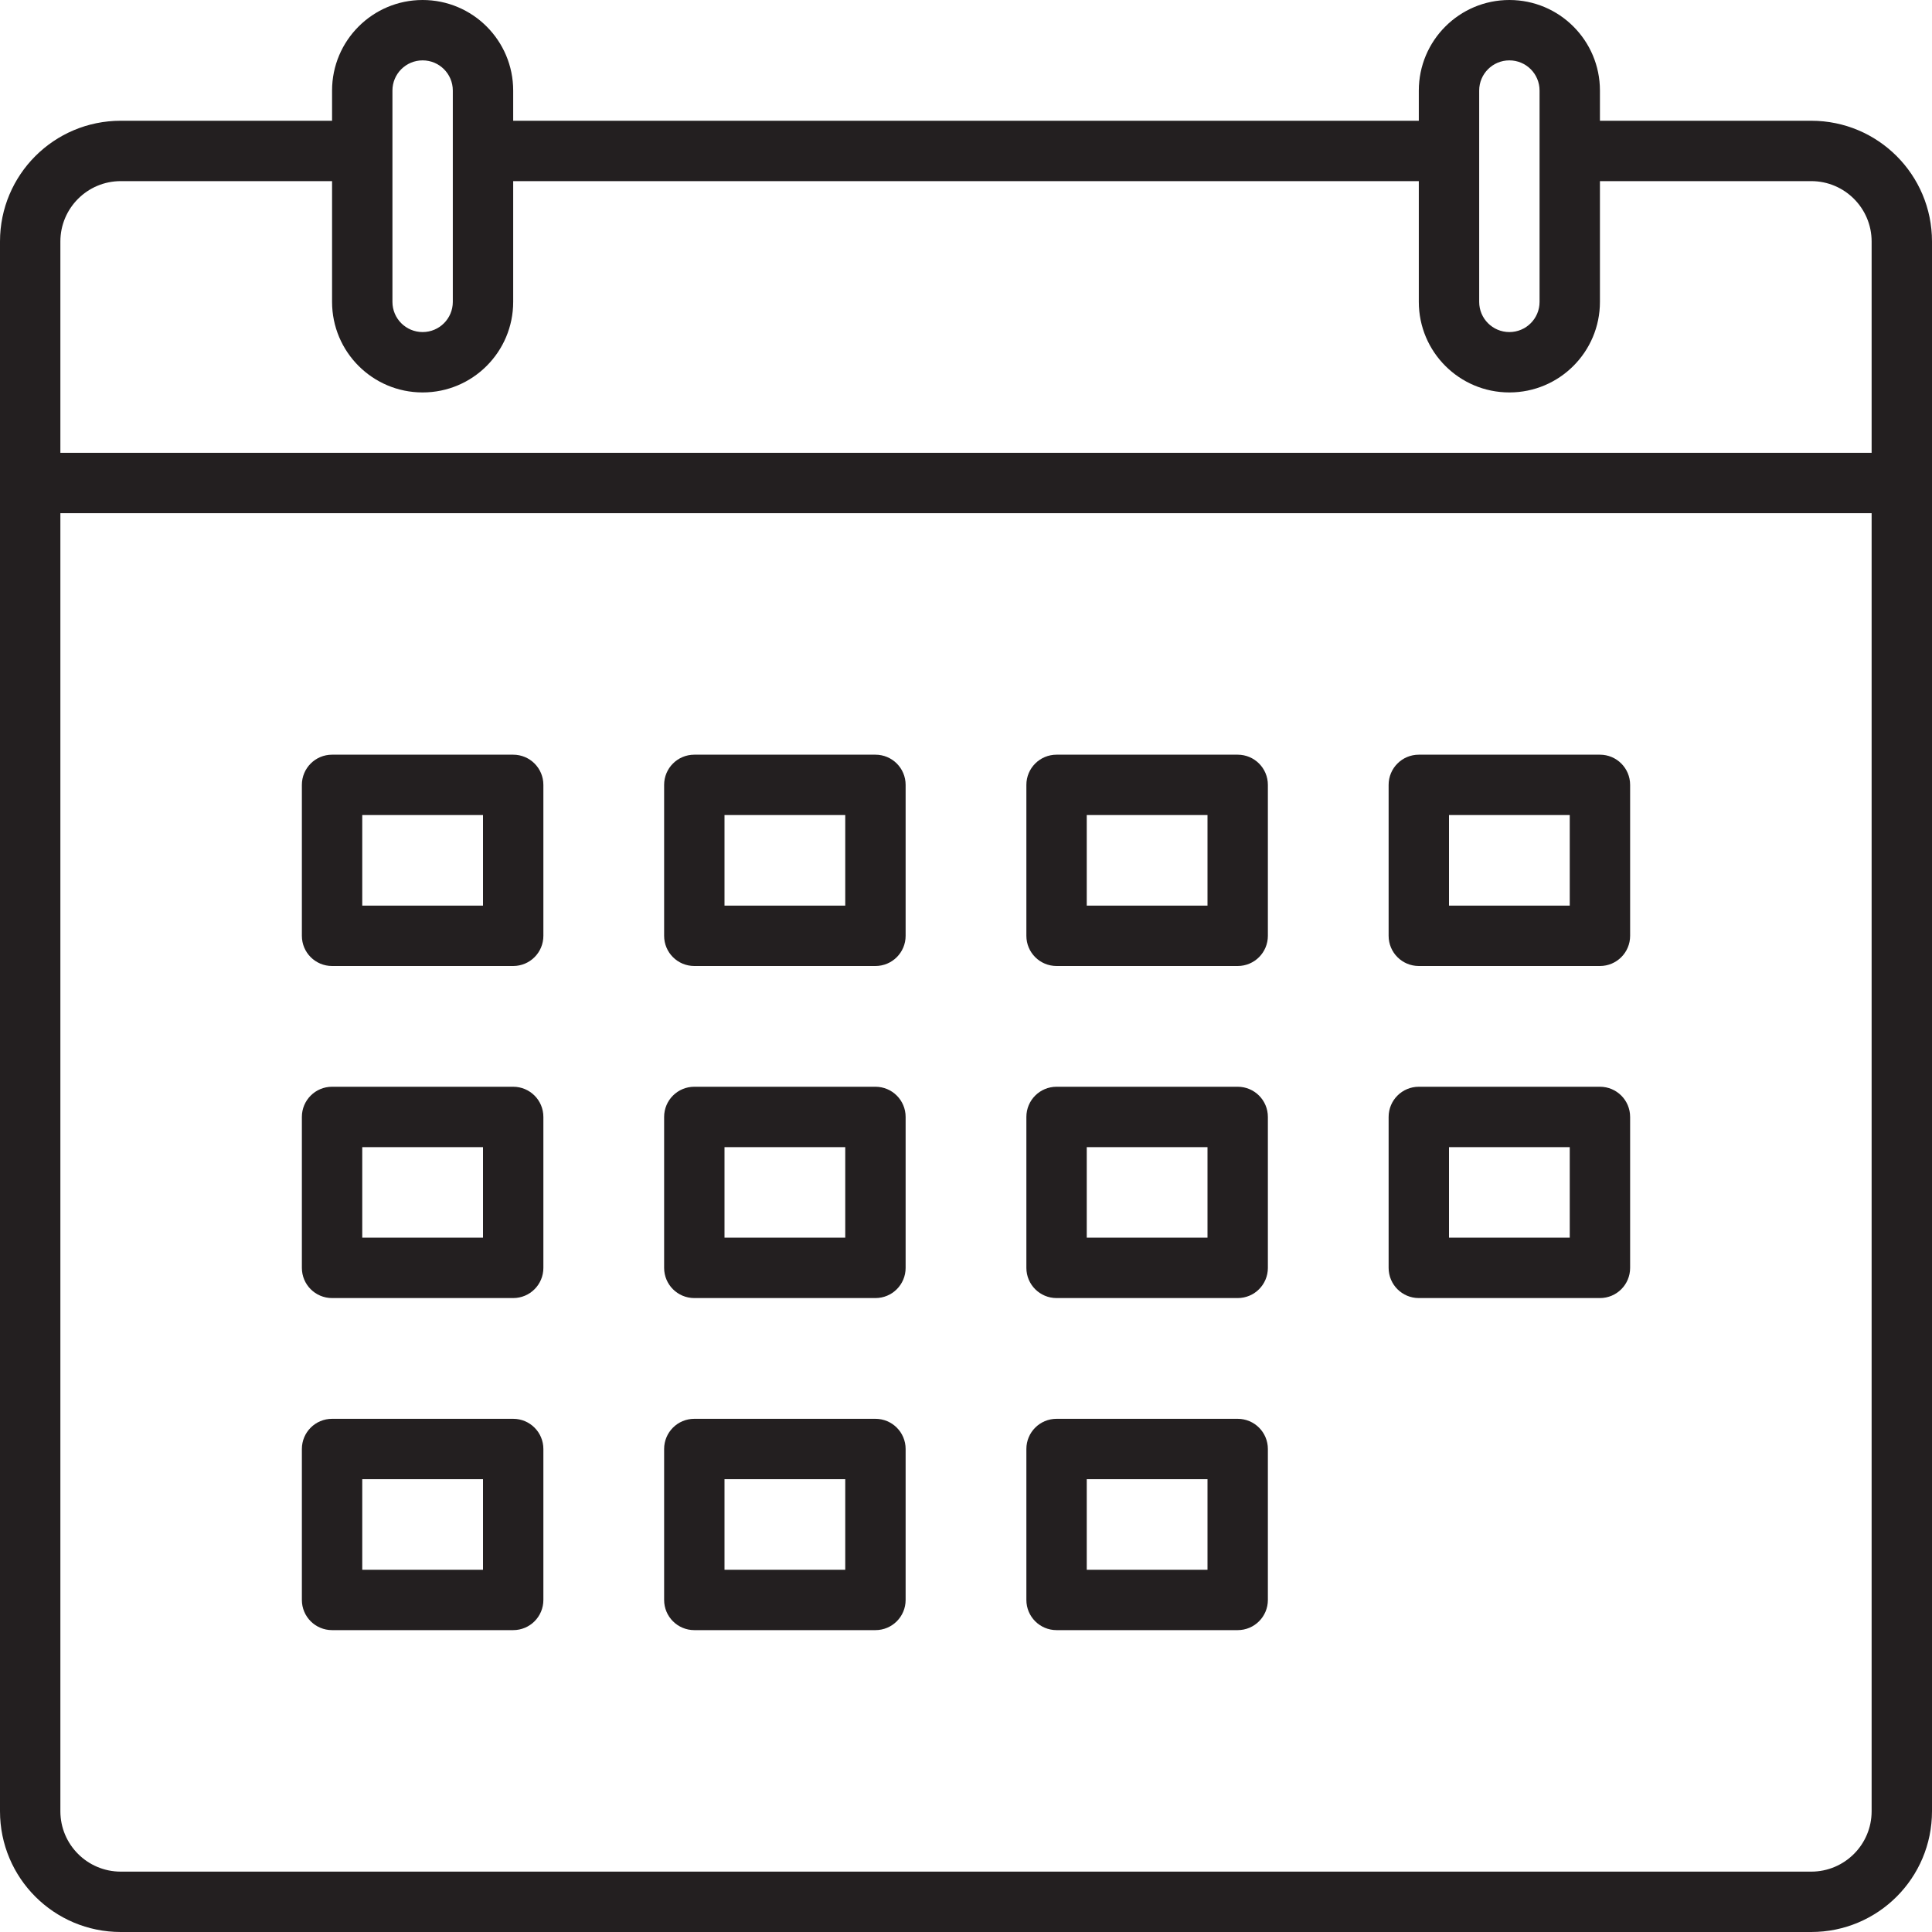
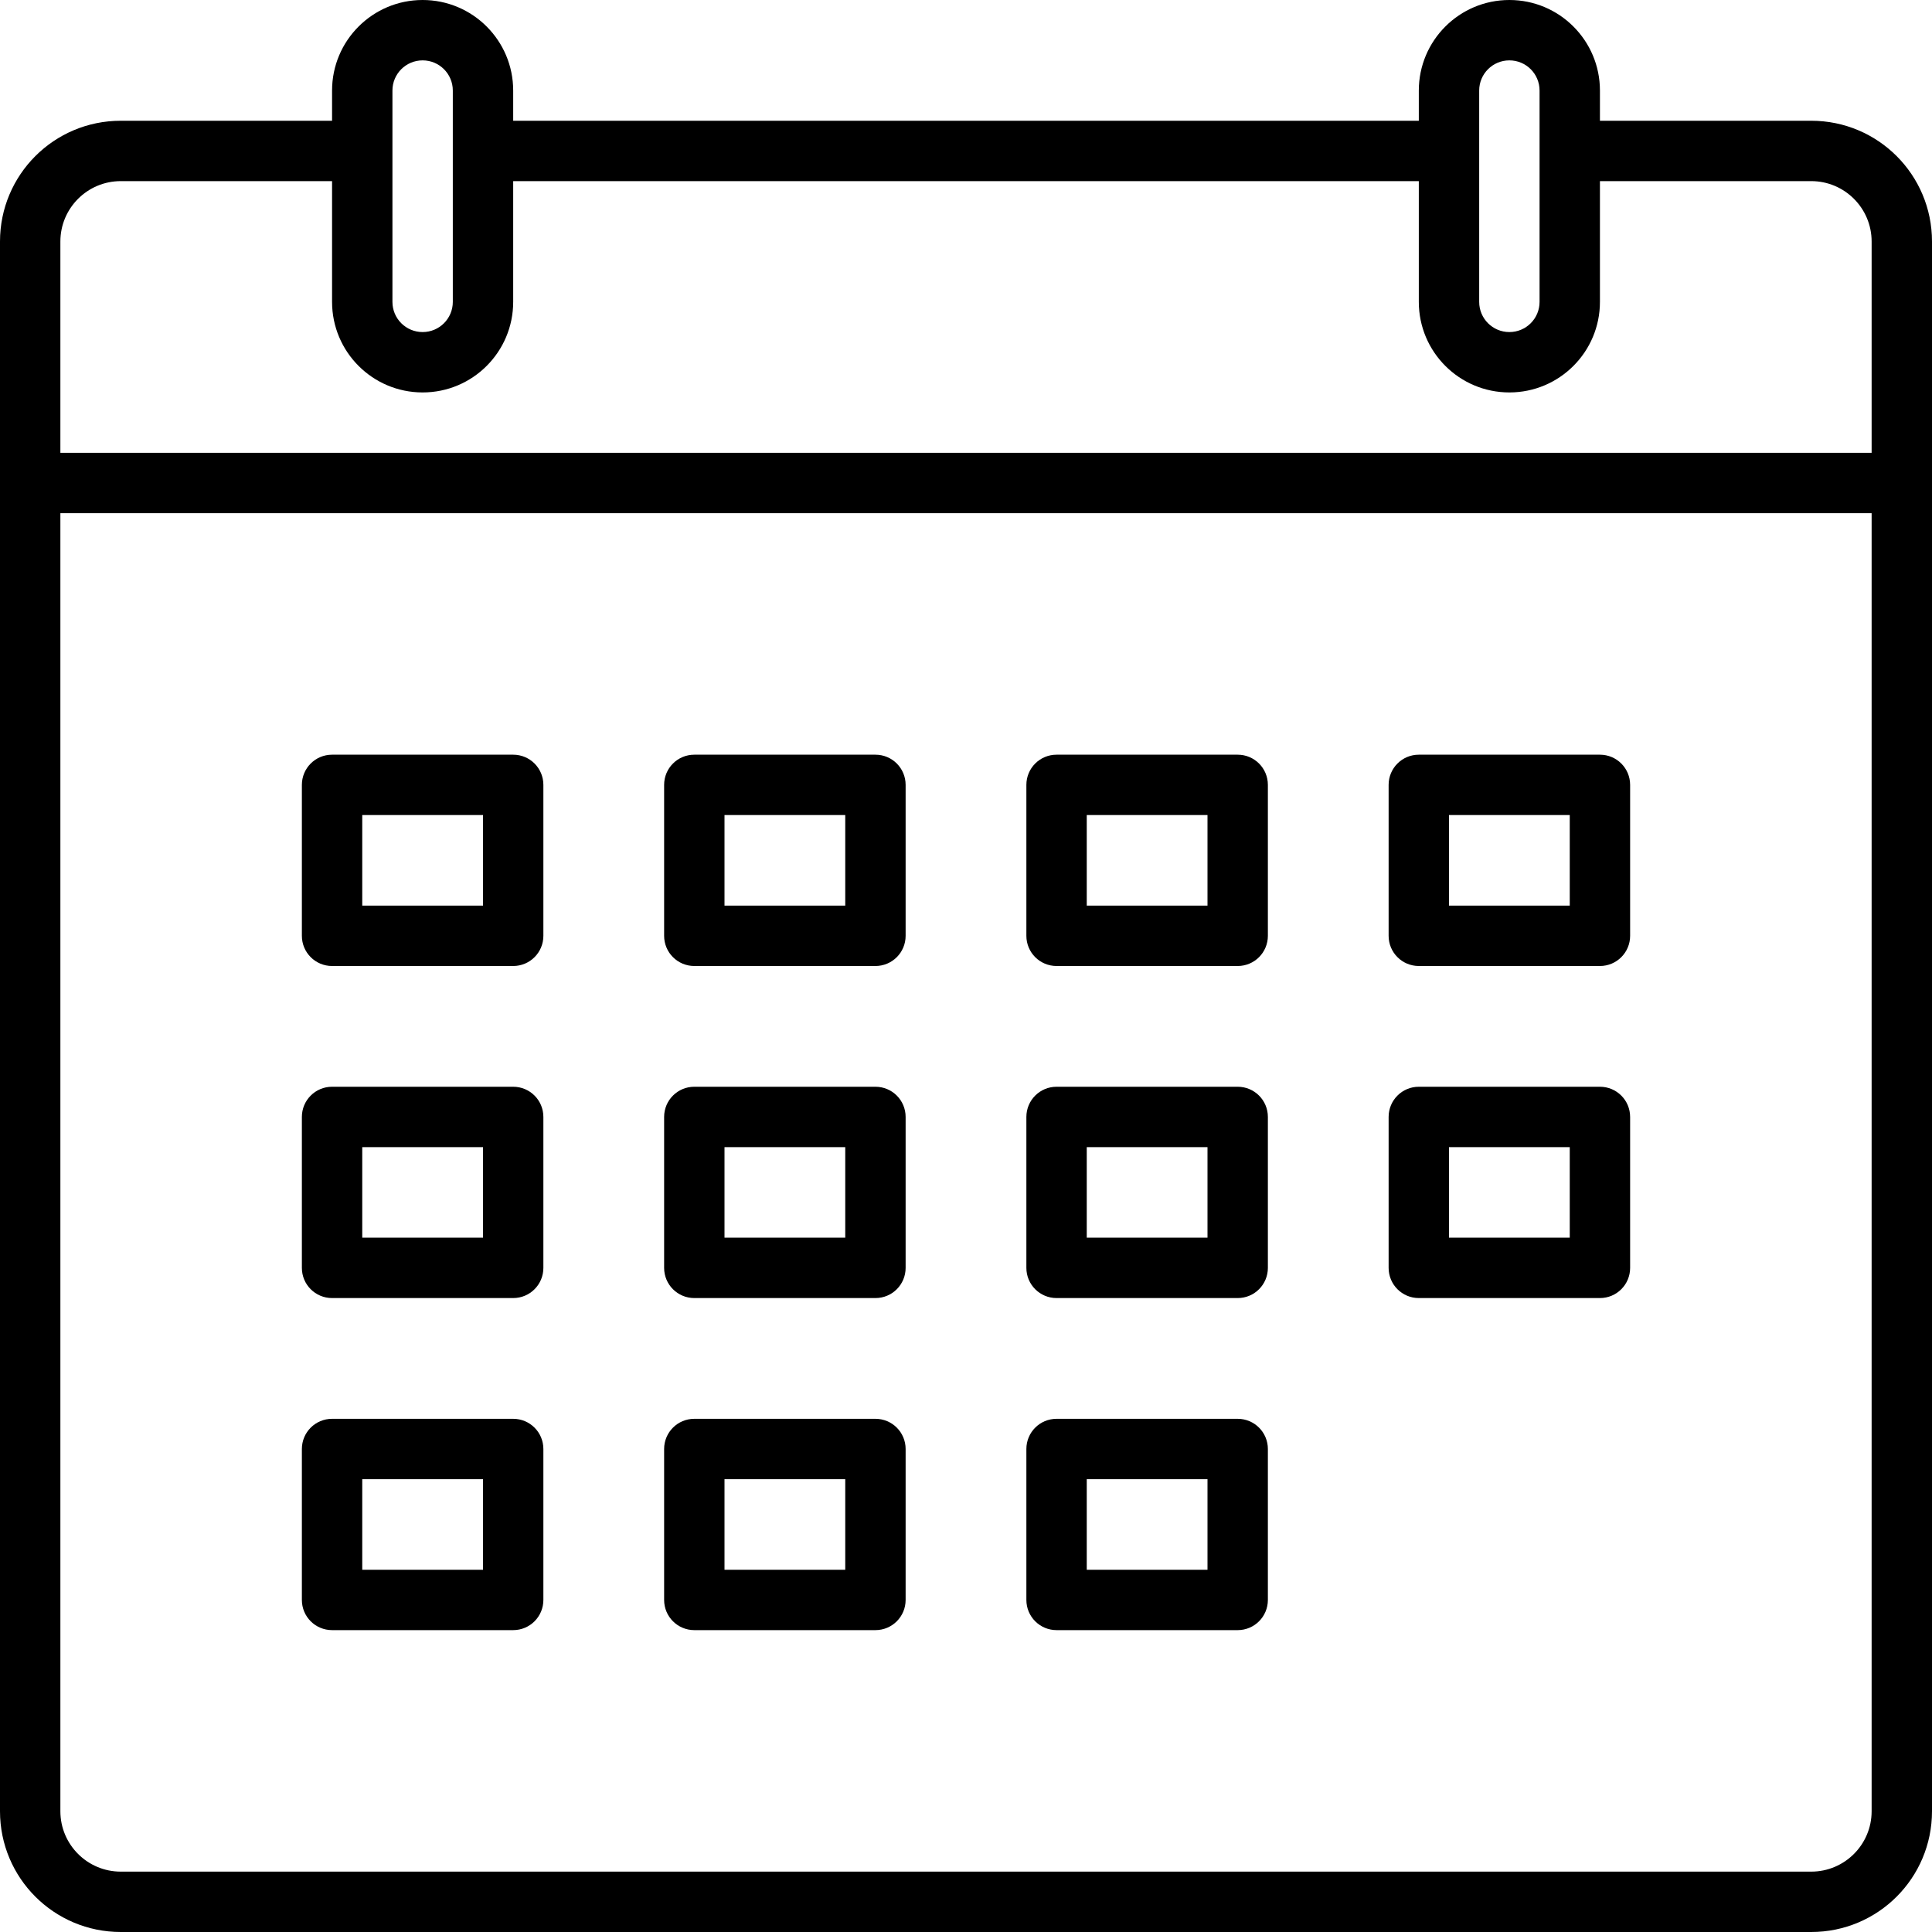
<svg xmlns="http://www.w3.org/2000/svg" version="1.0" id="Layer_1" style="width: 1em; height: 1em;" viewBox="0 0 64 64" enable-background="new 0 0 64 64" xml:space="preserve">
  <g>
-     <path fill="#231F20" d="M11,54h6c0.553,0,1-0.447,1-1v-5c0-0.553-0.447-1-1-1h-6c-0.553,0-1,0.447-1,1v5C10,53.553,10.447,54,11,54   z M12,49h4v3h-4V49z" />
-     <path fill="#231F20" d="M23,54h6c0.553,0,1-0.447,1-1v-5c0-0.553-0.447-1-1-1h-6c-0.553,0-1,0.447-1,1v5C22,53.553,22.447,54,23,54   z M24,49h4v3h-4V49z" />
-     <path fill="#231F20" d="M35,54h6c0.553,0,1-0.447,1-1v-5c0-0.553-0.447-1-1-1h-6c-0.553,0-1,0.447-1,1v5C34,53.553,34.447,54,35,54   z M36,49h4v3h-4V49z" />
-     <path fill="#231F20" d="M11,43h6c0.553,0,1-0.447,1-1v-5c0-0.553-0.447-1-1-1h-6c-0.553,0-1,0.447-1,1v5C10,42.553,10.447,43,11,43   z M12,38h4v3h-4V38z" />
-     <path fill="#231F20" d="M23,43h6c0.553,0,1-0.447,1-1v-5c0-0.553-0.447-1-1-1h-6c-0.553,0-1,0.447-1,1v5C22,42.553,22.447,43,23,43   z M24,38h4v3h-4V38z" />
-     <path fill="#231F20" d="M35,43h6c0.553,0,1-0.447,1-1v-5c0-0.553-0.447-1-1-1h-6c-0.553,0-1,0.447-1,1v5C34,42.553,34.447,43,35,43   z M36,38h4v3h-4V38z" />
-     <path fill="#231F20" d="M47,43h6c0.553,0,1-0.447,1-1v-5c0-0.553-0.447-1-1-1h-6c-0.553,0-1,0.447-1,1v5C46,42.553,46.447,43,47,43   z M48,38h4v3h-4V38z" />
-     <path fill="#231F20" d="M11,32h6c0.553,0,1-0.447,1-1v-5c0-0.553-0.447-1-1-1h-6c-0.553,0-1,0.447-1,1v5C10,31.553,10.447,32,11,32   z M12,27h4v3h-4V27z" />
-     <path fill="#231F20" d="M23,32h6c0.553,0,1-0.447,1-1v-5c0-0.553-0.447-1-1-1h-6c-0.553,0-1,0.447-1,1v5C22,31.553,22.447,32,23,32   z M24,27h4v3h-4V27z" />
-     <path fill="#231F20" d="M35,32h6c0.553,0,1-0.447,1-1v-5c0-0.553-0.447-1-1-1h-6c-0.553,0-1,0.447-1,1v5C34,31.553,34.447,32,35,32   z M36,27h4v3h-4V27z" />
-     <path fill="#231F20" d="M47,32h6c0.553,0,1-0.447,1-1v-5c0-0.553-0.447-1-1-1h-6c-0.553,0-1,0.447-1,1v5C46,31.553,46.447,32,47,32   z M48,27h4v3h-4V27z" />
-     <path fill="#231F20" d="M60,4h-7V3c0-1.657-1.343-3-3-3s-3,1.343-3,3v1H17V3c0-1.657-1.343-3-3-3s-3,1.343-3,3v1H4   C1.789,4,0,5.789,0,8v52c0,2.211,1.789,4,4,4h56c2.211,0,4-1.789,4-4V8C64,5.789,62.211,4,60,4z M49,3c0-0.553,0.447-1,1-1   s1,0.447,1,1v3v4c0,0.553-0.447,1-1,1s-1-0.447-1-1V6V3z M13,3c0-0.553,0.447-1,1-1s1,0.447,1,1v3v4c0,0.553-0.447,1-1,1   s-1-0.447-1-1V6V3z M62,60c0,1.104-0.896,2-2,2H4c-1.104,0-2-0.896-2-2V17h60V60z M62,15H2V8c0-1.104,0.896-2,2-2h7v4   c0,1.657,1.343,3,3,3s3-1.343,3-3V6h30v4c0,1.657,1.343,3,3,3s3-1.343,3-3V6h7c1.104,0,2,0.896,2,2V15z" />
+     <path d="M11,54h6c0.553,0,1-0.447,1-1v-5c0-0.553-0.447-1-1-1h-6c-0.553,0-1,0.447-1,1v5C10,53.553,10.447,54,11,54   z M12,49h4v3h-4V49z" />
+     <path d="M23,54h6c0.553,0,1-0.447,1-1v-5c0-0.553-0.447-1-1-1h-6c-0.553,0-1,0.447-1,1v5C22,53.553,22.447,54,23,54   z M24,49h4v3h-4V49z" />
+     <path d="M35,54h6c0.553,0,1-0.447,1-1v-5c0-0.553-0.447-1-1-1h-6c-0.553,0-1,0.447-1,1v5C34,53.553,34.447,54,35,54   z M36,49h4v3h-4V49z" />
+     <path d="M11,43h6c0.553,0,1-0.447,1-1v-5c0-0.553-0.447-1-1-1h-6c-0.553,0-1,0.447-1,1v5C10,42.553,10.447,43,11,43   z M12,38h4v3h-4V38z" />
+     <path d="M23,43h6c0.553,0,1-0.447,1-1v-5c0-0.553-0.447-1-1-1h-6c-0.553,0-1,0.447-1,1v5C22,42.553,22.447,43,23,43   z M24,38h4v3h-4V38z" />
+     <path d="M35,43h6c0.553,0,1-0.447,1-1v-5c0-0.553-0.447-1-1-1h-6c-0.553,0-1,0.447-1,1v5C34,42.553,34.447,43,35,43   z M36,38h4v3h-4V38z" />
+     <path d="M47,43h6c0.553,0,1-0.447,1-1v-5c0-0.553-0.447-1-1-1h-6c-0.553,0-1,0.447-1,1v5C46,42.553,46.447,43,47,43   z M48,38h4v3h-4V38z" />
+     <path d="M11,32h6c0.553,0,1-0.447,1-1v-5c0-0.553-0.447-1-1-1h-6c-0.553,0-1,0.447-1,1v5C10,31.553,10.447,32,11,32   z M12,27h4v3h-4V27z" />
+     <path d="M23,32h6c0.553,0,1-0.447,1-1v-5c0-0.553-0.447-1-1-1h-6c-0.553,0-1,0.447-1,1v5C22,31.553,22.447,32,23,32   z M24,27h4v3h-4V27z" />
+     <path d="M35,32h6c0.553,0,1-0.447,1-1v-5c0-0.553-0.447-1-1-1h-6c-0.553,0-1,0.447-1,1v5C34,31.553,34.447,32,35,32   z M36,27h4v3h-4V27z" />
+     <path d="M47,32h6c0.553,0,1-0.447,1-1v-5c0-0.553-0.447-1-1-1h-6c-0.553,0-1,0.447-1,1v5C46,31.553,46.447,32,47,32   z M48,27h4v3h-4V27z" />
+     <path d="M60,4h-7V3c0-1.657-1.343-3-3-3s-3,1.343-3,3v1H17V3c0-1.657-1.343-3-3-3s-3,1.343-3,3v1H4   C1.789,4,0,5.789,0,8v52c0,2.211,1.789,4,4,4h56c2.211,0,4-1.789,4-4V8C64,5.789,62.211,4,60,4z M49,3c0-0.553,0.447-1,1-1   s1,0.447,1,1v3v4c0,0.553-0.447,1-1,1s-1-0.447-1-1V6V3z M13,3c0-0.553,0.447-1,1-1s1,0.447,1,1v3v4c0,0.553-0.447,1-1,1   s-1-0.447-1-1V6V3z M62,60c0,1.104-0.896,2-2,2H4c-1.104,0-2-0.896-2-2V17h60V60z M62,15H2V8c0-1.104,0.896-2,2-2h7v4   c0,1.657,1.343,3,3,3s3-1.343,3-3V6h30v4c0,1.657,1.343,3,3,3s3-1.343,3-3V6h7c1.104,0,2,0.896,2,2V15z" />
  </g>
</svg>
